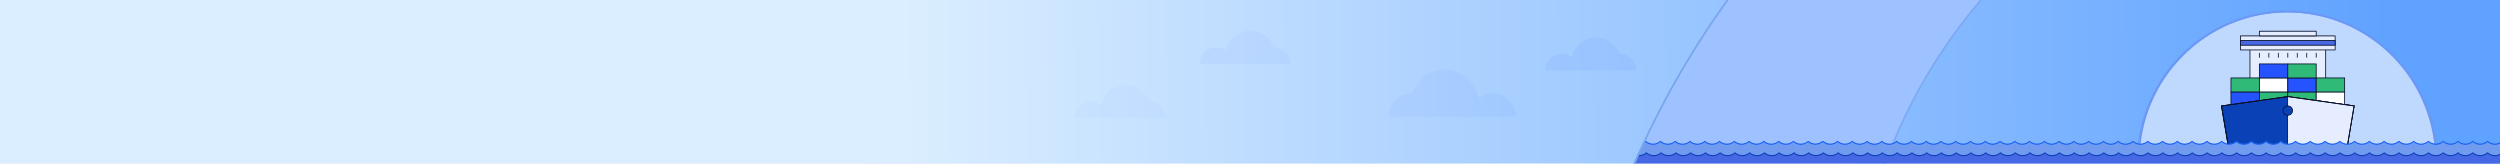
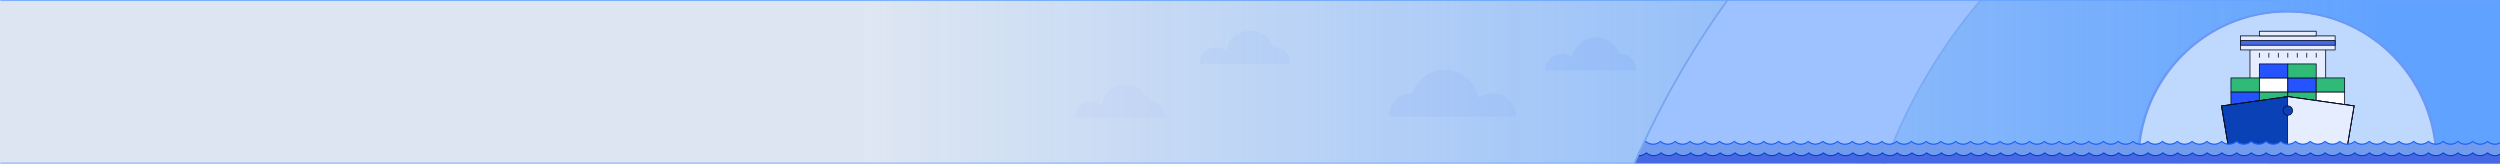
<svg xmlns="http://www.w3.org/2000/svg" width="3058" height="200">
  <style>.K{stroke-linejoin:round}.L{fill:#2453ff}.M{fill:#e6edfe}.N{fill:#30ba78}.O{stroke-width:1}.P{fill:#0b41b7}</style>
  <defs>
-     <linearGradient id="A" x1="4127.354" y1="-2472.293" x2="1813.458" y2="-2465.121" gradientUnits="userSpaceOnUse">
+     <linearGradient id="A" x1="4127.354" y1="-2472.293" x2="1652.325" y2="-2472.293" gradientUnits="userSpaceOnUse">
      <stop offset="0" stop-color="#5fa2ff" />
-       <stop offset="1" stop-color="#dbeeff" />
+       <stop offset="1" stop-color="#5fa2ff" stop-opacity=".08" />
    </linearGradient>
    <path id="B" d="M2001.638 86.276v-.063c0-11.175-9.053-20.227-20.227-20.227h-.261c-4.162-11.786-15.4-20.236-28.606-20.236-14.69 0-26.943 10.446-29.739 24.309a20.15 20.15 0 0 0-12.19-4.081c-11.175 0-20.227 9.053-20.227 20.227v.063h111.251z" />
    <path id="C" d="M2763.67 70.467v-5.692" />
    <path id="D" d="M2728.915 112.444h34.755v17.133h-34.755z" />
    <path id="E" d="M2717.329 129.573l11.586 68.503 139.025.025 11.583-68.528-81.095-11.422z" />
  </defs>
-   <path d="M0 200h3058V0H0z" fill="#dbeeff" />
  <path transform="matrix(.79191 0 0 .301564 -342.4927 4.55361)" d="M1768.5 647.07l2525.54 1.04V-15.1H1768.5z" fill="url(#A)" />
  <g class="L">
    <use href="#B" fill-opacity=".06" />
    <use href="#B" x="-423.075" y="-8.112" fill-opacity=".04" />
    <use href="#B" x="-575.539" y="57.871" fill-opacity=".03" />
    <path d="M1698.527 142.843v-.089c0-15.885 12.671-28.754 28.312-28.754h.365c5.826-16.754 21.555-28.767 40.04-28.767 20.561 0 37.712 14.85 41.626 34.556a27.92 27.92 0 0 1 17.063-5.802c15.641 0 28.312 12.869 28.312 28.754v.089h-155.718z" fill-opacity=".05" />
  </g>
  <path d="M2113.672 0c-44.58 62.156-82.517 129.146-113.145 199.791l305.797.047C2333.893 126.434 2373.347 58.75 2423.984 0z" fill="#9ec2ff" />
  <g stroke="#6b98f5" class="K">
    <path d="M2798.428 14.1C2697.676 14.101 2616 96.17 2616 197.407l.049.687h364.76l.049-.688c0-48.616-19.22-95.241-53.432-129.618S2846.812 14.1 2798.428 14.1z" fill="#bed8fe" stroke-width="2.2" />
    <path d="M2979.858 197.406c0-65.489-34.771-126.004-91.215-158.748s-125.985-32.745-182.429 0S2615 131.916 2615 197.406" fill="none" stroke-width="2" stroke-linecap="round" />
  </g>
  <g stroke="#0a112b">
    <path d="M2752.161 59.046h92.609v79.949h-92.609z" class="K M" />
    <g fill="none" class="K O">
      <use href="#C" />
      <use href="#C" x="11.585" />
      <use href="#C" x="23.172" />
      <use href="#C" x="34.757" />
      <use href="#C" x="46.343" />
      <use href="#C" x="57.926" />
      <use href="#C" x="69.512" />
    </g>
    <g class="K O">
      <path d="M2740.501 43.916h115.853v17.133h-115.853z" class="M" />
      <path d="M2740.501 49.614h115.853v5.711h-115.853z" fill="#4768e5" />
      <path d="M2763.67 38.205h69.513v5.711h-69.513z" class="M" />
      <use href="#D" class="L" />
      <g class="N">
        <use href="#D" x="34.755" />
        <use href="#D" x="69.512" />
      </g>
      <use href="#D" x="104.27" fill="#fff" />
      <use href="#D" y="-17.133" class="N" />
      <use href="#D" x="34.755" y="-17.133" fill="#fff" />
      <use href="#D" x="69.512" y="-17.133" class="L" />
      <use href="#D" x="104.27" y="-17.133" class="N" />
      <use href="#D" x="34.755" y="-34.266" class="L" />
      <use href="#D" x="69.512" y="-34.266" class="N" />
    </g>
    <g class="O">
      <use href="#E" class="P" />
      <use href="#E" fill="none" class="K" />
    </g>
    <path d="M2798.428 118.152l-.227.031v79.904l69.738.014 11.584-68.529-81.096-11.42z" class="M" />
    <g class="K">
      <use href="#E" fill="none" />
      <ellipse cx="2798.464" cy="135.284" rx="5.793" ry="5.711" class="P" />
    </g>
  </g>
  <path d="M2421.531 0c-50.268 58.928-89.728 126.744-116.955 200h2.34c27.356-73.329 67.058-141.134 117.574-200z" fill="#7aa9f0" fill-opacity=".939" />
  <path d="M2005.88 183.82a1034.479 1069.935 0 0 0-7.659 16.049l306.464.047a637.046 658.594 0 0 0 0 .006l502.21.078H3058v-16.18z" fill="#4768e5" />
  <path d="M2230.215 172.77c-1.31-.261-2.184 1.529-3.405 2.096-1.485.664-3.076 1.11-4.782 1.197-.263.017-.493.141-.76.143-1.289-.011-2.483-.337-3.664-.686-.377-.106-.797-.089-1.16-.227-1.514-.594-2.9-1.45-4.095-2.518-2.403 2.148-5.565 3.451-9.028 3.451a13.5 13.5 0 0 1-9.028-3.451c-2.404 2.148-5.565 3.451-9.028 3.451a13.5 13.5 0 0 1-9.028-3.451c-2.404 2.148-5.565 3.451-9.028 3.451s-6.625-1.303-9.028-3.451c-2.403 2.148-5.565 3.451-9.028 3.451s-6.625-1.303-9.028-3.451a13.5 13.5 0 0 1-9.028 3.451c-3.463 0-6.624-1.303-9.028-3.451-2.403 2.148-5.565 3.451-9.028 3.451s-6.625-1.303-9.028-3.451c-2.404 2.148-5.565 3.451-9.028 3.451s-6.625-1.303-9.028-3.451c-2.403 2.148-5.565 3.451-9.028 3.451s-6.625-1.303-9.028-3.451a13.5 13.5 0 0 1-9.028 3.451c-3.463 0-6.625-1.303-9.028-3.451-2.403 2.148-5.563 3.451-9.026 3.451s-6.625-1.303-9.028-3.451c-2.403 2.148-5.565 3.451-9.028 3.451s-6.625-1.303-9.028-3.451c-.491.439-1.131.669-1.681 1.033-3.247 6.624-6.427 9.282-9.54 15.975.737.124 1.418.41 2.19.41a13.5 13.5 0 0 0 9.028-3.449 13.5 13.5 0 0 0 18.056 0 13.5 13.5 0 0 0 18.056 0 13.5 13.5 0 0 0 18.056 0 13.5 13.5 0 0 0 18.057 0 13.5 13.5 0 0 0 18.056 0 13.5 13.5 0 0 0 18.056 0 13.5 13.5 0 0 0 18.056 0 13.5 13.5 0 0 0 18.056 0 13.5 13.5 0 0 0 18.056 0 13.5 13.5 0 0 0 18.057 0 13.5 13.5 0 0 0 18.056 0c1.09.974 2.373 1.711 3.732 2.295v.15c.164.069.329.135.498.195.053.016.105.035.157.051.128.048.261.095.398.131a6.09 6.09 0 0 0 .462.137c.144.04.289.081.433.113.02.008.041.012.061.016.184.044.372.081.56.117.181.036.362.065.543.094.049.008.096.012.145.019.169.024.341.044.513.061.016 0 .033.006.053.006.201.02.405.031.609.043h.027c.213.012.43.016.647.016.029 0 .052-.013.08-.014.039 0 .072.019.11.019.234 0 .419-.15.651-.162a13.3 13.3 0 0 0 4.782-1.199c.297-.133.671-.087.956-.24v-.348c.838-.477 1.734-.867 2.449-1.506a13.5 13.5 0 0 0 18.056 0 13.5 13.5 0 0 0 18.057 0 13.5 13.5 0 0 0 18.056 0 13.5 13.5 0 0 0 18.057 0 13.5 13.5 0 0 0 18.056 0 13.5 13.5 0 0 0 18.056 0 13.5 13.5 0 0 0 18.057 0 13.5 13.5 0 0 0 18.056 0 13.5 13.5 0 0 0 18.057 0 13.5 13.5 0 0 0 18.056 0 13.5 13.5 0 0 0 18.057 0 13.5 13.5 0 0 0 18.056 0 13.5 13.5 0 0 0 18.056 0 13.5 13.5 0 0 0 18.056 0 13.5 13.5 0 0 0 18.056 0 13.5 13.5 0 0 0 18.056 0 13.5 13.5 0 0 0 18.056 0 13.5 13.5 0 0 0 18.056 0 13.5 13.5 0 0 0 18.057 0 13.5 13.5 0 0 0 18.056 0 13.5 13.5 0 0 0 18.056 0 13.5 13.5 0 0 0 18.056 0 13.5 13.5 0 0 0 18.056 0 13.5 13.5 0 0 0 18.056 0 13.5 13.5 0 0 0 18.056 0 13.5 13.5 0 0 0 18.057 0 13.5 13.5 0 0 0 18.056 0 13.5 13.5 0 0 0 18.057 0 13.5 13.5 0 0 0 18.056 0 13.5 13.5 0 0 0 18.057 0 13.5 13.5 0 0 0 18.056 0 13.5 13.5 0 0 0 18.056 0 13.5 13.5 0 0 0 18.056 0 13.5 13.5 0 0 0 18.056 0 13.5 13.5 0 0 0 18.057 0 13.5 13.5 0 0 0 18.056 0 13.5 13.5 0 0 0 18.057 0 13.5 13.5 0 0 0 18.056 0 13.5 13.5 0 0 0 18.056 0 13.5 13.5 0 0 0 18.056 0 13.5 13.5 0 0 0 18.056 0 13.5 13.5 0 0 0 18.056 0 13.5 13.5 0 0 0 18.056 0 13.5 13.5 0 0 0 18.056 0 13.5 13.5 0 0 0 18.057 0 13.5 13.5 0 0 0 9.028 3.449c2.246 0 4.35-.584 6.219-1.557v-13.969c-1.869.973-3.973 1.559-6.219 1.559a13.5 13.5 0 0 1-9.028-3.451c-2.404 2.148-5.565 3.451-9.028 3.451s-6.625-1.303-9.028-3.451c-2.403 2.148-5.565 3.451-9.028 3.451s-6.625-1.303-9.028-3.451c-2.403 2.148-5.565 3.451-9.028 3.451s-6.625-1.303-9.028-3.451a13.5 13.5 0 0 1-9.028 3.451c-3.463 0-6.625-1.303-9.028-3.451-2.403 2.148-5.565 3.451-9.028 3.451s-6.625-1.303-9.028-3.451c-2.403 2.148-5.566 3.451-9.028 3.451a13.5 13.5 0 0 1-9.028-3.451c-2.403 2.148-5.566 3.451-9.028 3.451a13.5 13.5 0 0 1-9.028-3.451c-2.404 2.148-5.565 3.451-9.028 3.451s-6.625-1.303-9.028-3.451c-2.403 2.148-5.566 3.451-9.028 3.451s-6.625-1.303-9.028-3.451a13.5 13.5 0 0 1-18.056 0c-2.404 2.148-5.565 3.451-9.028 3.451s-6.625-1.303-9.028-3.451a13.5 13.5 0 0 1-9.028 3.451c-3.463 0-6.625-1.303-9.028-3.451-2.404 2.148-5.565 3.451-9.028 3.451a13.5 13.5 0 0 1-9.028-3.451c-2.403 2.148-5.565 3.451-9.028 3.451s-6.625-1.303-9.028-3.451c-2.404 2.148-5.565 3.451-9.028 3.451a13.5 13.5 0 0 1-9.028-3.451 13.5 13.5 0 0 1-9.028 3.451c-3.463 0-6.625-1.303-9.028-3.451-2.403 2.148-5.565 3.451-9.028 3.451a13.5 13.5 0 0 1-9.028-3.451c-2.403 2.148-5.566 3.451-9.028 3.451a13.5 13.5 0 0 1-9.028-3.451c-2.403 2.148-5.565 3.451-9.028 3.451a13.5 13.5 0 0 1-9.028-3.451c-2.404 2.148-5.565 3.451-9.028 3.451s-6.625-1.303-9.028-3.451a13.5 13.5 0 0 1-9.028 3.451c-3.463 0-6.625-1.303-9.028-3.451-2.403 2.148-5.566 3.451-9.028 3.451a13.5 13.5 0 0 1-9.028-3.451 13.5 13.5 0 0 1-9.028 3.451c-3.463 0-6.625-1.303-9.028-3.451-2.403 2.148-5.565 3.451-9.028 3.451a13.5 13.5 0 0 1-9.028-3.451c-2.404 2.148-5.565 3.451-9.028 3.451a13.5 13.5 0 0 1-9.028-3.451c-2.404 2.148-5.566 3.451-9.028 3.451a13.5 13.5 0 0 1-9.028-3.451c-2.404 2.148-5.565 3.451-9.028 3.451s-6.625-1.303-9.028-3.451a13.5 13.5 0 0 1-9.028 3.451c-3.463 0-6.625-1.303-9.028-3.451a13.5 13.5 0 0 1-9.028 3.451c-3.463 0-6.625-1.303-9.028-3.451-2.403 2.148-5.565 3.451-9.028 3.451s-6.625-1.303-9.028-3.451a13.5 13.5 0 0 1-9.028 3.451c-3.463 0-6.625-1.303-9.028-3.451-2.404 2.148-5.565 3.451-9.028 3.451a13.5 13.5 0 0 1-9.028-3.451c-2.403 2.148-5.566 3.451-9.028 3.451s-6.625-1.303-9.028-3.451c-2.404 2.148-5.566 3.451-9.028 3.451a13.5 13.5 0 0 1-9.028-3.451c-2.403 2.148-5.565 3.451-9.028 3.451s-6.625-1.303-9.028-3.451a13.5 13.5 0 0 1-18.056 0c-2.403 2.148-5.565 3.451-9.028 3.451a13.5 13.5 0 0 1-9.028-3.451 13.5 13.5 0 0 1-18.056 0c-2.404 2.148-5.565 3.451-9.028 3.451s-6.625-1.303-9.028-3.451a13.5 13.5 0 0 1-9.028 3.451c-3.463 0-6.625-1.303-9.028-3.451-2.403 2.148-5.566 3.451-9.028 3.451a13.5 13.5 0 0 1-9.028-3.451c-2.403 2.148-5.565 3.451-9.028 3.451s-6.625-1.303-9.028-3.451a13.5 13.5 0 0 1-18.056 0c-2.404 2.148-5.565 3.451-9.028 3.451s-6.625-1.303-9.028-3.451a13.5 13.5 0 0 1-9.028 3.451c-3.463 0-5.863-2.82-9.028-3.451zm0 0c-1.31-.261-2.184 1.529-3.405 2.096-1.485.664-3.076 1.11-4.782 1.197-.263.017-.493.141-.76.143-1.289-.011-2.483-.337-3.664-.686-.377-.106-.797-.089-1.16-.227-1.514-.594-2.9-1.45-4.095-2.518-2.403 2.148-5.565 3.451-9.028 3.451a13.5 13.5 0 0 1-9.028-3.451c-2.404 2.148-5.565 3.451-9.028 3.451a13.5 13.5 0 0 1-9.028-3.451c-2.404 2.148-5.565 3.451-9.028 3.451s-6.625-1.303-9.028-3.451c-2.403 2.148-5.565 3.451-9.028 3.451s-6.625-1.303-9.028-3.451a13.5 13.5 0 0 1-9.028 3.451c-3.463 0-6.624-1.303-9.028-3.451-2.403 2.148-5.565 3.451-9.028 3.451s-6.625-1.303-9.028-3.451c-2.404 2.148-5.565 3.451-9.028 3.451s-6.625-1.303-9.028-3.451c-2.403 2.148-5.565 3.451-9.028 3.451s-6.625-1.303-9.028-3.451a13.5 13.5 0 0 1-9.028 3.451c-3.463 0-6.625-1.303-9.028-3.451-2.403 2.148-5.563 3.451-9.026 3.451s-6.625-1.303-9.028-3.451c-2.403 2.148-5.565 3.451-9.028 3.451s-6.625-1.303-9.028-3.451c-.491.439-2.247-.14-2.797.225-3.247 6.624-5.311 10.091-8.424 16.783.737.124 1.418.41 2.19.41a13.5 13.5 0 0 0 9.028-3.449 13.5 13.5 0 0 0 18.056 0 13.5 13.5 0 0 0 18.056 0 13.5 13.5 0 0 0 18.056 0 13.5 13.5 0 0 0 18.057 0 13.5 13.5 0 0 0 18.056 0 13.5 13.5 0 0 0 18.056 0 13.5 13.5 0 0 0 18.056 0 13.5 13.5 0 0 0 18.056 0 13.5 13.5 0 0 0 18.056 0 13.5 13.5 0 0 0 18.057 0 13.5 13.5 0 0 0 18.056 0c1.09.974 2.373 1.711 3.732 2.295v.15c.164.069.329.135.498.195.053.016.105.035.157.051.128.048.261.095.398.131a6.09 6.09 0 0 0 .462.137c.144.04.289.081.433.113.02.008.041.012.061.016.184.044.372.081.56.117.181.036.362.065.543.094.049.008.096.012.145.019.169.024.341.044.513.061.016 0 .033.006.053.006.201.02.405.031.609.043h.027c.213.012.43.016.647.016.029 0 .052-.013.08-.014.039 0 .072.019.11.019.234 0 .419-.15.651-.162a13.3 13.3 0 0 0 4.782-1.199c.297-.133.671-.087.956-.24v-.348c.838-.477 1.734-.867 2.449-1.506a13.5 13.5 0 0 0 18.056 0 13.5 13.5 0 0 0 18.057 0 13.5 13.5 0 0 0 18.056 0 13.5 13.5 0 0 0 18.057 0 13.5 13.5 0 0 0 18.056 0 13.5 13.5 0 0 0 18.056 0 13.5 13.5 0 0 0 18.057 0 13.5 13.5 0 0 0 18.056 0 13.5 13.5 0 0 0 18.057 0 13.5 13.5 0 0 0 18.056 0 13.5 13.5 0 0 0 18.057 0 13.5 13.5 0 0 0 18.056 0 13.5 13.5 0 0 0 18.056 0 13.5 13.5 0 0 0 18.056 0 13.5 13.5 0 0 0 18.056 0 13.5 13.5 0 0 0 18.056 0 13.5 13.5 0 0 0 18.056 0 13.5 13.5 0 0 0 18.056 0 13.5 13.5 0 0 0 18.057 0 13.5 13.5 0 0 0 18.056 0 13.5 13.5 0 0 0 18.056 0 13.5 13.5 0 0 0 18.056 0 13.5 13.5 0 0 0 18.056 0 13.5 13.5 0 0 0 18.056 0 13.5 13.5 0 0 0 18.056 0 13.5 13.5 0 0 0 18.057 0 13.5 13.5 0 0 0 18.056 0 13.5 13.5 0 0 0 18.057 0 13.5 13.5 0 0 0 18.056 0 13.5 13.5 0 0 0 18.057 0 13.5 13.5 0 0 0 18.056 0 13.5 13.5 0 0 0 18.056 0 13.5 13.5 0 0 0 18.056 0 13.5 13.5 0 0 0 18.056 0 13.5 13.5 0 0 0 18.057 0 13.5 13.5 0 0 0 18.056 0 13.5 13.5 0 0 0 18.057 0 13.5 13.5 0 0 0 18.056 0 13.5 13.5 0 0 0 18.056 0 13.5 13.5 0 0 0 18.056 0 13.5 13.5 0 0 0 18.056 0 13.5 13.5 0 0 0 18.056 0 13.5 13.5 0 0 0 18.056 0 13.5 13.5 0 0 0 18.056 0 13.5 13.5 0 0 0 18.057 0 13.5 13.5 0 0 0 9.028 3.449c2.246 0 4.35-.584 6.219-1.557v-13.969c-1.869.973-3.973 1.559-6.219 1.559a13.5 13.5 0 0 1-9.028-3.451c-2.404 2.148-5.565 3.451-9.028 3.451s-6.625-1.303-9.028-3.451c-2.403 2.148-5.565 3.451-9.028 3.451s-6.625-1.303-9.028-3.451c-2.403 2.148-5.565 3.451-9.028 3.451s-6.625-1.303-9.028-3.451a13.5 13.5 0 0 1-9.028 3.451c-3.463 0-6.625-1.303-9.028-3.451-2.403 2.148-5.565 3.451-9.028 3.451s-6.625-1.303-9.028-3.451c-2.403 2.148-5.566 3.451-9.028 3.451a13.5 13.5 0 0 1-9.028-3.451c-2.403 2.148-5.566 3.451-9.028 3.451a13.5 13.5 0 0 1-9.028-3.451c-2.404 2.148-5.565 3.451-9.028 3.451s-6.625-1.303-9.028-3.451c-2.403 2.148-5.566 3.451-9.028 3.451s-6.625-1.303-9.028-3.451a13.5 13.5 0 0 1-18.056 0c-2.404 2.148-5.565 3.451-9.028 3.451s-6.625-1.303-9.028-3.451a13.5 13.5 0 0 1-9.028 3.451c-3.463 0-6.625-1.303-9.028-3.451-2.404 2.148-5.565 3.451-9.028 3.451a13.5 13.5 0 0 1-9.028-3.451c-2.403 2.148-5.565 3.451-9.028 3.451s-6.625-1.303-9.028-3.451c-2.404 2.148-5.565 3.451-9.028 3.451a13.5 13.5 0 0 1-9.028-3.451 13.5 13.5 0 0 1-9.028 3.451c-3.463 0-6.625-1.303-9.028-3.451-2.403 2.148-5.565 3.451-9.028 3.451a13.5 13.5 0 0 1-9.028-3.451c-2.403 2.148-5.566 3.451-9.028 3.451a13.5 13.5 0 0 1-9.028-3.451c-2.403 2.148-5.565 3.451-9.028 3.451a13.5 13.5 0 0 1-9.028-3.451c-2.404 2.148-5.565 3.451-9.028 3.451s-6.625-1.303-9.028-3.451a13.5 13.5 0 0 1-9.028 3.451c-3.463 0-6.625-1.303-9.028-3.451-2.403 2.148-5.566 3.451-9.028 3.451a13.5 13.5 0 0 1-9.028-3.451 13.5 13.5 0 0 1-9.028 3.451c-3.463 0-6.625-1.303-9.028-3.451-2.403 2.148-5.565 3.451-9.028 3.451a13.5 13.5 0 0 1-9.028-3.451c-2.404 2.148-5.565 3.451-9.028 3.451a13.5 13.5 0 0 1-9.028-3.451c-2.404 2.148-5.566 3.451-9.028 3.451a13.5 13.5 0 0 1-9.028-3.451c-2.404 2.148-5.565 3.451-9.028 3.451s-6.625-1.303-9.028-3.451a13.5 13.5 0 0 1-9.028 3.451c-3.463 0-6.625-1.303-9.028-3.451a13.5 13.5 0 0 1-9.028 3.451c-3.463 0-6.625-1.303-9.028-3.451-2.403 2.148-5.565 3.451-9.028 3.451s-6.625-1.303-9.028-3.451a13.5 13.5 0 0 1-9.028 3.451c-3.463 0-6.625-1.303-9.028-3.451-2.404 2.148-5.565 3.451-9.028 3.451a13.5 13.5 0 0 1-9.028-3.451c-2.403 2.148-5.566 3.451-9.028 3.451s-6.625-1.303-9.028-3.451c-2.404 2.148-5.566 3.451-9.028 3.451a13.5 13.5 0 0 1-9.028-3.451c-2.403 2.148-5.565 3.451-9.028 3.451s-6.625-1.303-9.028-3.451a13.5 13.5 0 0 1-18.056 0c-2.403 2.148-5.565 3.451-9.028 3.451a13.5 13.5 0 0 1-9.028-3.451 13.5 13.5 0 0 1-18.056 0c-2.404 2.148-5.565 3.451-9.028 3.451s-6.625-1.303-9.028-3.451a13.5 13.5 0 0 1-9.028 3.451c-3.463 0-6.625-1.303-9.028-3.451-2.403 2.148-5.566 3.451-9.028 3.451a13.5 13.5 0 0 1-9.028-3.451c-2.403 2.148-5.565 3.451-9.028 3.451s-6.625-1.303-9.028-3.451a13.5 13.5 0 0 1-18.056 0c-2.404 2.148-5.565 3.451-9.028 3.451s-6.625-1.303-9.028-3.451a13.5 13.5 0 0 1-9.028 3.451c-3.463 0-5.863-2.82-9.028-3.451z" fill="#719bef" />
  <path d="M2230.01 186.397c-.933.834-2.076 1.452-3.277 2.01-1.439.644-2.968 1.073-4.602 1.156a.502.5 0 0 0-.01.002c-.4.026-.613.139-.727.141-1.205-.011-2.347-.32-3.52-.666a.502.5 0 0 0-.01-.002c-.482-.136-.885-.126-1.115-.211v-.002c-1.457-.572-2.789-1.394-3.939-2.422a.502.5 0 0 0-.67 0 12.99 12.99 0 0 1-8.692 3.322c-3.336 0-6.377-1.253-8.692-3.322a.502.5 0 0 0-.67 0 12.99 12.99 0 0 1-8.692 3.322c-3.336 0-6.374-1.253-8.69-3.322a.502.5 0 0 0-.67 0c-2.315 2.069-5.357 3.322-8.694 3.322s-6.376-1.253-8.692-3.322a.502.5 0 0 0-.67 0 12.99 12.99 0 0 1-8.692 3.322c-3.336 0-6.376-1.253-8.692-3.322a.502.5 0 0 0-.67 0c-2.315 2.069-5.356 3.322-8.692 3.322a12.99 12.99 0 0 1-8.692-3.322.502.5 0 0 0-.67 0c-2.315 2.069-5.356 3.322-8.692 3.322a12.99 12.99 0 0 1-8.692-3.322.502.5 0 0 0-.67 0 12.99 12.99 0 0 1-17.384 0 .502.5 0 0 0-.67 0c-2.315 2.07-5.354 3.322-8.69 3.322a12.99 12.99 0 0 1-8.692-3.322.502.5 0 0 0-.67 0c-2.315 2.069-5.358 3.322-8.694 3.322a12.99 12.99 0 0 1-8.692-3.322.502.5 0 0 0-.67 0 12.99 12.99 0 0 1-17.384 0 .502.5 0 0 0-.67 0 12.99 12.99 0 0 1-17.384 0 .502.5 0 0 0-.67 0 12.99 12.99 0 0 1-8.692 3.322c-.543 0-1.014-.223-1.54-.287a1035.296 1069.935 0 0 0-.617 1.291c.726.121 1.396.402 2.157.402 3.448 0 6.575-1.301 9.027-3.373 2.452 2.073 5.579 3.373 9.027 3.373s6.575-1.301 9.027-3.373c2.452 2.073 5.579 3.373 9.027 3.373s6.575-1.301 9.027-3.373c2.452 2.073 5.579 3.373 9.027 3.373s6.577-1.3 9.029-3.373c2.452 2.073 5.579 3.373 9.027 3.373s6.573-1.301 9.025-3.373c2.452 2.073 5.579 3.373 9.027 3.373s6.575-1.301 9.027-3.373c2.452 2.073 5.579 3.373 9.027 3.373s6.575-1.301 9.027-3.373c2.452 2.073 5.579 3.373 9.027 3.373s6.575-1.301 9.027-3.373c2.452 2.073 5.579 3.373 9.027 3.373s6.575-1.301 9.027-3.373c2.452 2.073 5.579 3.373 9.027 3.373s6.577-1.3 9.029-3.373c2.452 2.072 5.577 3.373 9.025 3.373s6.575-1.301 9.027-3.373c2.452 2.073 5.579 3.373 9.027 3.373s6.575-1.301 9.027-3.373c1.17.988 2.463 1.835 3.908 2.402a.502.5 0 0 0 .01.002c.495.188.934.166 1.205.242 1.184.349 2.426.694 3.794.705a.502.5 0 0 0 .01 0c.416-.003.653-.132.78-.143l.01-.002c1.774-.092 3.426-.555 4.954-1.238a.502.5 0 0 0 .01-.004c1.122-.521 2.212-1.163 3.195-1.969 2.452 2.072 5.579 3.371 9.027 3.371s6.575-1.301 9.027-3.373c2.452 2.072 5.577 3.373 9.025 3.373s6.577-1.3 9.029-3.373c2.452 2.073 5.579 3.373 9.027 3.373s6.575-1.301 9.027-3.373c2.452 2.073 5.579 3.373 9.027 3.373s6.575-1.301 9.027-3.373c2.452 2.073 5.579 3.373 9.027 3.373s6.575-1.301 9.027-3.373c2.452 2.073 5.579 3.373 9.027 3.373s6.575-1.301 9.027-3.373c2.452 2.073 5.579 3.373 9.027 3.373s6.575-1.301 9.027-3.373c2.452 2.073 5.579 3.373 9.027 3.373s6.575-1.301 9.027-3.373c2.452 2.073 5.579 3.373 9.027 3.373s6.575-1.301 9.027-3.373c2.452 2.073 5.579 3.373 9.027 3.373s6.575-1.301 9.027-3.373c2.452 2.073 5.579 3.373 9.027 3.373s6.575-1.301 9.027-3.373c2.452 2.073 5.579 3.373 9.027 3.373s6.573-1.301 9.025-3.373c2.452 2.073 5.581 3.373 9.029 3.373s6.575-1.301 9.027-3.373c2.452 2.073 5.579 3.373 9.027 3.373s6.575-1.301 9.027-3.373c2.452 2.073 5.579 3.373 9.027 3.373s6.575-1.301 9.027-3.373c2.452 2.073 5.579 3.373 9.027 3.373s6.575-1.301 9.027-3.373c2.452 2.073 5.579 3.373 9.027 3.373s6.575-1.301 9.027-3.373c2.452 2.072 5.577 3.373 9.025 3.373s6.575-1.301 9.027-3.373c2.452 2.073 5.581 3.373 9.029 3.373s6.575-1.301 9.027-3.373c2.452 2.073 5.579 3.373 9.027 3.373s6.575-1.301 9.027-3.373c2.452 2.073 5.579 3.373 9.027 3.373s6.575-1.3 9.027-3.373c2.452 2.073 5.579 3.373 9.027 3.373s6.575-1.301 9.027-3.373c2.452 2.073 5.579 3.373 9.027 3.373s6.573-1.301 9.025-3.373c2.452 2.073 5.581 3.373 9.029 3.373s6.575-1.301 9.027-3.373c2.452 2.073 5.579 3.373 9.027 3.373s6.575-1.301 9.027-3.373c2.452 2.073 5.579 3.373 9.027 3.373s6.575-1.301 9.027-3.373c2.452 2.073 5.579 3.373 9.027 3.373s6.575-1.301 9.027-3.373c2.452 2.073 5.579 3.373 9.027 3.373s6.575-1.301 9.027-3.373c2.452 2.072 5.577 3.373 9.025 3.373s6.577-1.3 9.029-3.373c2.452 2.073 5.579 3.373 9.027 3.373s6.575-1.301 9.027-3.373c2.452 2.073 5.579 3.373 9.027 3.373s6.575-1.301 9.027-3.373c2.452 2.073 5.579 3.373 9.027 3.373s6.575-1.301 9.027-3.373c2.452 2.073 5.579 3.373 9.027 3.373s6.575-1.301 9.027-3.373c2.452 2.073 5.579 3.373 9.027 3.373s6.573-1.301 9.025-3.373c2.452 2.073 5.581 3.373 9.029 3.373s6.575-1.301 9.027-3.373c2.452 2.073 5.579 3.373 9.027 3.373s6.575-1.301 9.027-3.373c2.452 2.073 5.579 3.373 9.027 3.373s6.575-1.301 9.027-3.373c2.452 2.073 5.579 3.373 9.027 3.373s6.575-1.301 9.027-3.373c2.452 2.073 5.579 3.373 9.027 3.373s6.573-1.301 9.025-3.373c2.452 2.073 5.579 3.373 9.027 3.373s6.577-1.3 9.029-3.373c2.452 2.073 5.579 3.373 9.027 3.373s6.575-1.301 9.027-3.373c2.452 2.073 5.579 3.373 9.027 3.373s6.575-1.301 9.027-3.373c2.452 2.073 5.579 3.373 9.027 3.373s6.575-1.301 9.027-3.373c2.452 2.073 5.579 3.373 9.027 3.373s6.575-1.301 9.027-3.373c2.452 2.072 5.577 3.373 9.025 3.373s6.575-1.301 9.027-3.373c2.452 2.073 5.581 3.373 9.029 3.373 2.244 0 4.337-.587 6.214-1.525v-1.414a.502.5 0 0 0-.227.031c-1.806.941-3.827 1.504-5.986 1.504-3.336 0-6.378-1.255-8.694-3.324a.502.5 0 0 0-.67 0 12.99 12.99 0 0 1-8.692 3.324c-3.336 0-6.374-1.255-8.69-3.324a.502.5 0 0 0-.67 0 12.99 12.99 0 0 1-17.383 0 .502.5 0 0 0-.67 0 12.99 12.99 0 0 1-17.383 0 .502.5 0 0 0-.67 0 12.99 12.99 0 0 1-17.383 0 .502.5 0 0 0-.67 0 12.99 12.99 0 0 1-17.383 0 .502.5 0 0 0-.67 0c-2.315 2.069-5.358 3.324-8.694 3.324a12.99 12.99 0 0 1-8.692-3.324.502.5 0 0 0-.67 0c-2.316 2.07-5.354 3.324-8.69 3.324a12.99 12.99 0 0 1-8.692-3.324.502.5 0 0 0-.67 0 12.99 12.99 0 0 1-17.384 0 .502.5 0 0 0-.67 0 12.99 12.99 0 0 1-17.383 0 .502.5 0 0 0-.67 0 12.99 12.99 0 0 1-17.383 0 .502.5 0 0 0-.67 0 12.99 12.99 0 0 1-8.692 3.324c-3.336 0-6.378-1.255-8.694-3.324a.502.5 0 0 0-.67 0c-2.315 2.07-5.354 3.324-8.69 3.324a12.99 12.99 0 0 1-8.692-3.324.502.5 0 0 0-.67 0 12.99 12.99 0 0 1-17.383 0 .502.5 0 0 0-.67 0 12.99 12.99 0 0 1-17.383 0 .502.5 0 0 0-.67 0 12.99 12.99 0 0 1-17.384 0 .502.5 0 0 0-.67 0 12.99 12.99 0 0 1-17.384 0 .502.5 0 0 0-.67 0c-2.315 2.069-5.358 3.324-8.694 3.324s-6.374-1.255-8.69-3.324a.502.5 0 0 0-.67 0 12.99 12.99 0 0 1-17.383 0 .502.5 0 0 0-.67 0 12.99 12.99 0 0 1-17.383 0 .502.5 0 0 0-.67 0 12.99 12.99 0 0 1-17.383 0 .502.5 0 0 0-.67 0 12.99 12.99 0 0 1-17.383 0 .502.5 0 0 0-.67 0 12.99 12.99 0 0 1-8.692 3.324c-3.336 0-6.378-1.255-8.694-3.324a.502.5 0 0 0-.67 0c-2.316 2.07-5.354 3.324-8.69 3.324a12.99 12.99 0 0 1-8.692-3.324.502.5 0 0 0-.67 0 12.99 12.99 0 0 1-17.384 0 .502.5 0 0 0-.67 0 12.99 12.99 0 0 1-17.384 0 .502.5 0 0 0-.67 0 12.99 12.99 0 0 1-17.384 0 .502.5 0 0 0-.67 0 12.99 12.99 0 0 1-8.692 3.324c-3.336 0-6.378-1.255-8.694-3.324a.502.5 0 0 0-.67 0 12.99 12.99 0 0 1-8.692 3.324c-3.336 0-6.374-1.255-8.69-3.324a.502.5 0 0 0-.67 0 12.99 12.99 0 0 1-17.383 0 .502.5 0 0 0-.67 0 12.99 12.99 0 0 1-17.383 0 .502.5 0 0 0-.67 0 12.99 12.99 0 0 1-17.383 0 .502.5 0 0 0-.67 0 12.99 12.99 0 0 1-17.383 0 .502.5 0 0 0-.67 0 12.99 12.99 0 0 1-8.692 3.324c-3.336 0-6.378-1.255-8.694-3.324a.502.5 0 0 0-.67 0c-2.316 2.07-5.354 3.324-8.69 3.324a12.99 12.99 0 0 1-8.692-3.324.502.5 0 0 0-.67 0 12.99 12.99 0 0 1-17.384 0 .502.5 0 0 0-.67 0 12.99 12.99 0 0 1-17.383 0 .502.5 0 0 0-.67 0 12.99 12.99 0 0 1-17.383 0 .502.5 0 0 0-.67 0 12.99 12.99 0 0 1-17.383 0 .502.5 0 0 0-.67 0 12.99 12.99 0 0 1-17.383 0 .502.5 0 0 0-.67 0 12.99 12.99 0 0 1-17.383 0 .502.5 0 0 0-.67 0 12.99 12.99 0 0 1-17.383 0 .502.5 0 0 0-.67 0 12.99 12.99 0 0 1-17.384 0 .502.5 0 0 0-.67 0 12.99 12.99 0 0 1-17.383 0 .502.5 0 0 0-.67 0c-2.315 2.069-5.358 3.324-8.694 3.324s-6.374-1.255-8.69-3.324a.502.5 0 0 0-.67 0 12.99 12.99 0 0 1-17.383 0 .502.5 0 0 0-.67 0z" class="P" />
  <path d="M2229.27 172.397c-.934.834-2.077 1.452-3.28 2.01-1.441.644-2.97 1.073-4.606 1.156a.502.5 0 0 0-.01.002c-.4.026-.614.139-.727.141-1.206-.011-2.349-.32-3.523-.666a.502.5 0 0 0-.01-.002c-.482-.136-.886-.126-1.116-.211v-.002c-1.458-.572-2.792-1.394-3.943-2.422a.502.5 0 0 0-.671 0c-2.317 2.069-5.36 3.322-8.7 3.322s-6.382-1.253-8.7-3.322a.502.5 0 0 0-.671 0c-2.317 2.069-5.36 3.322-8.7 3.322a13 13 0 0 1-8.698-3.322.502.5 0 0 0-.671 0 13.01 13.01 0 0 1-8.702 3.322c-3.339 0-6.382-1.253-8.7-3.322a.502.5 0 0 0-.671 0c-2.318 2.069-5.36 3.322-8.7 3.322s-6.382-1.253-8.7-3.322a.502.5 0 0 0-.671 0c-2.317 2.069-5.36 3.322-8.7 3.322s-6.382-1.253-8.7-3.322a.502.5 0 0 0-.671 0c-2.317 2.069-5.36 3.322-8.7 3.322s-6.382-1.253-8.7-3.322a.502.5 0 0 0-.671 0c-2.318 2.069-5.36 3.322-8.7 3.322s-6.382-1.253-8.7-3.322a.502.5 0 0 0-.671 0 13 13 0 0 1-8.698 3.322c-3.339 0-6.382-1.253-8.7-3.322a.502.5 0 0 0-.671 0 13.01 13.01 0 0 1-8.702 3.322c-3.339 0-6.382-1.253-8.7-3.322a.502.5 0 0 0-.671 0c-2.317 2.069-5.36 3.322-8.699 3.322s-6.382-1.253-8.699-3.322a.502.5 0 0 0-.671 0c-2.317 2.069-5.36 3.322-8.699 3.322s-6.382-1.253-8.7-3.322a.502.5 0 0 0-.67 0c-.275.245-.647.356-.941.578a1036.221 1069.935 0 0 0-1.023 2.145c.777-.445 1.619-.792 2.3-1.367 2.454 2.073 5.584 3.373 9.035 3.373s6.581-1.301 9.035-3.373c2.454 2.073 5.584 3.373 9.035 3.373s6.581-1.301 9.035-3.373c2.454 2.073 5.584 3.373 9.035 3.373s6.582-1.3 9.037-3.373c2.454 2.073 5.584 3.373 9.035 3.373s6.579-1.301 9.033-3.373c2.454 2.073 5.584 3.373 9.035 3.373s6.581-1.301 9.035-3.373c2.454 2.073 5.584 3.373 9.035 3.373s6.581-1.301 9.035-3.373c2.454 2.073 5.584 3.373 9.035 3.373s6.581-1.301 9.035-3.373c2.454 2.073 5.584 3.373 9.035 3.373s6.581-1.301 9.035-3.373c2.454 2.073 5.584 3.373 9.035 3.373s6.582-1.3 9.037-3.373c2.454 2.072 5.582 3.373 9.033 3.373s6.581-1.301 9.035-3.373c2.454 2.073 5.584 3.373 9.035 3.373s6.581-1.301 9.035-3.373c1.171.988 2.465 1.835 3.912 2.402a.502.5 0 0 0 .01.002c.495.188.935.166 1.206.242 1.185.349 2.428.694 3.798.705a.502.5 0 0 0 .01 0c.416-.003.654-.132.78-.143l.01-.002c1.776-.092 3.429-.555 4.959-1.238a.502.5 0 0 0 .01-.004c1.123-.521 2.214-1.163 3.198-1.969 2.454 2.072 5.584 3.371 9.035 3.371s6.581-1.301 9.035-3.373c2.454 2.072 5.582 3.373 9.033 3.373s6.582-1.3 9.037-3.373c2.454 2.073 5.584 3.373 9.035 3.373s6.581-1.301 9.035-3.373c2.454 2.073 5.584 3.373 9.035 3.373s6.581-1.301 9.035-3.373c2.454 2.073 5.584 3.373 9.035 3.373s6.581-1.301 9.035-3.373c2.454 2.073 5.584 3.373 9.035 3.373s6.58-1.301 9.035-3.373c2.454 2.073 5.584 3.373 9.035 3.373s6.581-1.301 9.035-3.373c2.454 2.073 5.584 3.373 9.035 3.373s6.581-1.301 9.035-3.373c2.454 2.073 5.584 3.373 9.035 3.373s6.581-1.301 9.035-3.373c2.454 2.073 5.584 3.373 9.035 3.373s6.581-1.301 9.035-3.373c2.454 2.073 5.584 3.373 9.035 3.373s6.581-1.301 9.035-3.373c2.454 2.073 5.584 3.373 9.035 3.373s6.579-1.301 9.033-3.373c2.454 2.073 5.586 3.373 9.037 3.373s6.581-1.301 9.035-3.373c2.454 2.073 5.584 3.373 9.035 3.373s6.581-1.301 9.035-3.373c2.454 2.073 5.584 3.373 9.035 3.373s6.581-1.301 9.035-3.373c2.454 2.073 5.584 3.373 9.035 3.373s6.581-1.301 9.035-3.373c2.454 2.073 5.584 3.373 9.035 3.373s6.581-1.301 9.035-3.373c2.454 2.072 5.582 3.373 9.033 3.373s6.581-1.301 9.035-3.373c2.454 2.073 5.586 3.373 9.037 3.373s6.581-1.301 9.035-3.373c2.454 2.073 5.584 3.373 9.035 3.373s6.581-1.301 9.035-3.373c2.454 2.073 5.584 3.373 9.035 3.373s6.581-1.3 9.035-3.373c2.454 2.073 5.584 3.373 9.035 3.373s6.58-1.301 9.035-3.373c2.454 2.073 5.584 3.373 9.035 3.373s6.579-1.301 9.033-3.373c2.454 2.073 5.586 3.373 9.037 3.373s6.581-1.301 9.035-3.373c2.454 2.073 5.584 3.373 9.035 3.373s6.58-1.301 9.035-3.373c2.454 2.073 5.584 3.373 9.035 3.373s6.581-1.301 9.035-3.373c2.454 2.073 5.584 3.373 9.035 3.373s6.581-1.301 9.035-3.373c2.454 2.073 5.584 3.373 9.035 3.373s6.581-1.301 9.035-3.373c2.454 2.072 5.582 3.373 9.033 3.373s6.582-1.3 9.037-3.373c2.454 2.073 5.584 3.373 9.035 3.373s6.581-1.301 9.035-3.373c2.454 2.073 5.584 3.373 9.035 3.373s6.581-1.301 9.035-3.373c2.454 2.073 5.584 3.373 9.035 3.373s6.581-1.301 9.035-3.373c2.454 2.073 5.584 3.373 9.035 3.373s6.581-1.301 9.035-3.373c2.454 2.073 5.584 3.373 9.035 3.373s6.579-1.301 9.033-3.373c2.454 2.073 5.586 3.373 9.037 3.373s6.58-1.301 9.035-3.373c2.454 2.073 5.584 3.373 9.035 3.373s6.581-1.301 9.035-3.373c2.454 2.073 5.584 3.373 9.035 3.373s6.581-1.301 9.035-3.373c2.454 2.073 5.584 3.373 9.035 3.373s6.581-1.301 9.035-3.373c2.454 2.073 5.584 3.373 9.035 3.373s6.579-1.301 9.033-3.373c2.454 2.073 5.584 3.373 9.035 3.373s6.582-1.3 9.037-3.373c2.454 2.073 5.584 3.373 9.035 3.373s6.581-1.301 9.035-3.373c2.454 2.073 5.584 3.373 9.035 3.373s6.581-1.301 9.035-3.373c2.454 2.073 5.584 3.373 9.035 3.373s6.581-1.301 9.035-3.373c2.454 2.073 5.584 3.373 9.035 3.373s6.581-1.301 9.035-3.373c2.454 2.072 5.582 3.373 9.033 3.373s6.581-1.301 9.035-3.373c2.455 2.073 5.586 3.373 9.037 3.373 2.246 0 4.341-.587 6.219-1.525v-1.414a.502.5 0 0 0-.227.031c-1.807.941-3.831 1.504-5.992 1.504-3.339 0-6.384-1.255-8.702-3.324a.502.5 0 0 0-.671 0 13.01 13.01 0 0 1-8.7 3.324c-3.339 0-6.38-1.255-8.698-3.324a.502.5 0 0 0-.671 0c-2.318 2.07-5.36 3.324-8.7 3.324s-6.382-1.255-8.7-3.324a.502.5 0 0 0-.671 0c-2.317 2.07-5.36 3.324-8.7 3.324s-6.382-1.255-8.7-3.324a.502.5 0 0 0-.671 0c-2.317 2.07-5.36 3.324-8.7 3.324a13.01 13.01 0 0 1-8.7-3.324.502.5 0 0 0-.671 0c-2.317 2.07-5.36 3.324-8.7 3.324s-6.382-1.255-8.7-3.324a.502.5 0 0 0-.671 0c-2.317 2.069-5.362 3.324-8.702 3.324a13.01 13.01 0 0 1-8.7-3.324.502.5 0 0 0-.67 0c-2.318 2.07-5.359 3.324-8.698 3.324s-6.382-1.255-8.7-3.324a.502.5 0 0 0-.671 0c-2.317 2.07-5.36 3.324-8.7 3.324s-6.382-1.255-8.7-3.324a.502.5 0 0 0-.671 0c-2.317 2.07-5.36 3.324-8.7 3.324s-6.382-1.255-8.7-3.324a.502.5 0 0 0-.671 0 13.01 13.01 0 0 1-8.7 3.324c-3.339 0-6.382-1.255-8.7-3.324a.502.5 0 0 0-.671 0 13.01 13.01 0 0 1-8.7 3.324c-3.339 0-6.384-1.255-8.702-3.324a.502.5 0 0 0-.671 0c-2.318 2.07-5.358 3.324-8.698 3.324a13.01 13.01 0 0 1-8.7-3.324.502.5 0 0 0-.671 0c-2.317 2.07-5.36 3.324-8.7 3.324a13.01 13.01 0 0 1-8.7-3.324.502.5 0 0 0-.671 0c-2.318 2.07-5.36 3.324-8.7 3.324a13.01 13.01 0 0 1-8.7-3.324.502.5 0 0 0-.671 0c-2.317 2.07-5.36 3.324-8.7 3.324s-6.382-1.255-8.7-3.324a.502.5 0 0 0-.671 0c-2.317 2.07-5.36 3.324-8.7 3.324a13.01 13.01 0 0 1-8.7-3.324.502.5 0 0 0-.671 0c-2.317 2.069-5.363 3.324-8.702 3.324s-6.38-1.255-8.698-3.324a.502.5 0 0 0-.671 0c-2.317 2.07-5.36 3.324-8.7 3.324a13.01 13.01 0 0 1-8.7-3.324.502.5 0 0 0-.67 0 13.01 13.01 0 0 1-17.399 0 .502.5 0 0 0-.671 0c-2.317 2.07-5.36 3.324-8.7 3.324a13.01 13.01 0 0 1-8.7-3.324.502.5 0 0 0-.671 0c-2.317 2.07-5.36 3.324-8.7 3.324s-6.382-1.255-8.7-3.324a.502.5 0 0 0-.671 0c-2.317 2.07-5.36 3.324-8.7 3.324s-6.384-1.255-8.702-3.324a.502.5 0 0 0-.671 0c-2.318 2.07-5.359 3.324-8.698 3.324a13.01 13.01 0 0 1-8.7-3.324.502.5 0 0 0-.671 0 13.01 13.01 0 0 1-8.7 3.324c-3.339 0-6.382-1.255-8.7-3.324a.502.5 0 0 0-.671 0 13.01 13.01 0 0 1-8.7 3.324c-3.339 0-6.382-1.255-8.7-3.324a.502.5 0 0 0-.671 0 13.01 13.01 0 0 1-17.399 0 .502.5 0 0 0-.671 0c-2.317 2.07-5.36 3.324-8.7 3.324s-6.384-1.255-8.702-3.324a.502.5 0 0 0-.671 0c-2.317 2.07-5.36 3.324-8.7 3.324s-6.38-1.255-8.698-3.324a.502.5 0 0 0-.671 0c-2.317 2.07-5.36 3.324-8.7 3.324a13.01 13.01 0 0 1-8.7-3.324.502.5 0 0 0-.671 0c-2.317 2.07-5.36 3.324-8.7 3.324a13.01 13.01 0 0 1-8.7-3.324.502.5 0 0 0-.671 0c-2.318 2.07-5.36 3.324-8.7 3.324s-6.382-1.255-8.7-3.324a.502.5 0 0 0-.671 0c-2.318 2.07-5.36 3.324-8.7 3.324a13.01 13.01 0 0 1-8.7-3.324.502.5 0 0 0-.671 0 13.01 13.01 0 0 1-8.7 3.324c-3.339 0-6.384-1.255-8.702-3.324a.502.5 0 0 0-.671 0c-2.318 2.07-5.358 3.324-8.698 3.324a13.01 13.01 0 0 1-8.7-3.324.502.5 0 0 0-.671 0c-2.317 2.07-5.36 3.324-8.7 3.324a13.01 13.01 0 0 1-8.7-3.324.502.5 0 0 0-.671 0c-2.318 2.07-5.36 3.324-8.7 3.324s-6.382-1.255-8.7-3.324a.502.5 0 0 0-.671 0c-2.317 2.07-5.36 3.324-8.7 3.324s-6.382-1.255-8.7-3.324a.502.5 0 0 0-.671 0 13.01 13.01 0 0 1-8.7 3.324c-3.339 0-6.382-1.255-8.7-3.324a.502.5 0 0 0-.671 0c-2.318 2.07-5.36 3.324-8.7 3.324s-6.382-1.255-8.7-3.324a.502.5 0 0 0-.671 0 13.01 13.01 0 0 1-8.7 3.324c-3.339 0-6.382-1.255-8.7-3.324a.502.5 0 0 0-.671 0 13.01 13.01 0 0 1-17.399 0 .502.5 0 0 0-.671 0c-2.317 2.07-5.36 3.324-8.7 3.324a13.01 13.01 0 0 1-8.7-3.324.502.5 0 0 0-.671 0c-2.317 2.07-5.36 3.324-8.7 3.324a13.01 13.01 0 0 1-8.7-3.324.502.5 0 0 0-.671 0c-2.317 2.069-5.362 3.324-8.702 3.324s-6.38-1.255-8.698-3.324a.502.5 0 0 0-.671 0c-2.318 2.07-5.36 3.324-8.7 3.324a13.01 13.01 0 0 1-8.7-3.324.502.5 0 0 0-.671 0z" fill="#155ff4" />
+   <path d="M1058 0h2000v1H1058zm0 199h940v1h-940z" fill="#67a3ff" />
  <path d="M2111.899 0c-44.931 62.152-82.953 129.263-113.899 199.947h2.4C2031.427 129.248 2069.523 62.122 2114.572 0z" fill="#79a5ec" />
+   <path d="M.504 0h1057.7v1H.504zm0 199h1057.7v1H.504z" fill="#67a3ff" />
+   <path d="M0 200h1058V0H0z" fill="#609fff" fill-opacity=".125" />
</svg>
